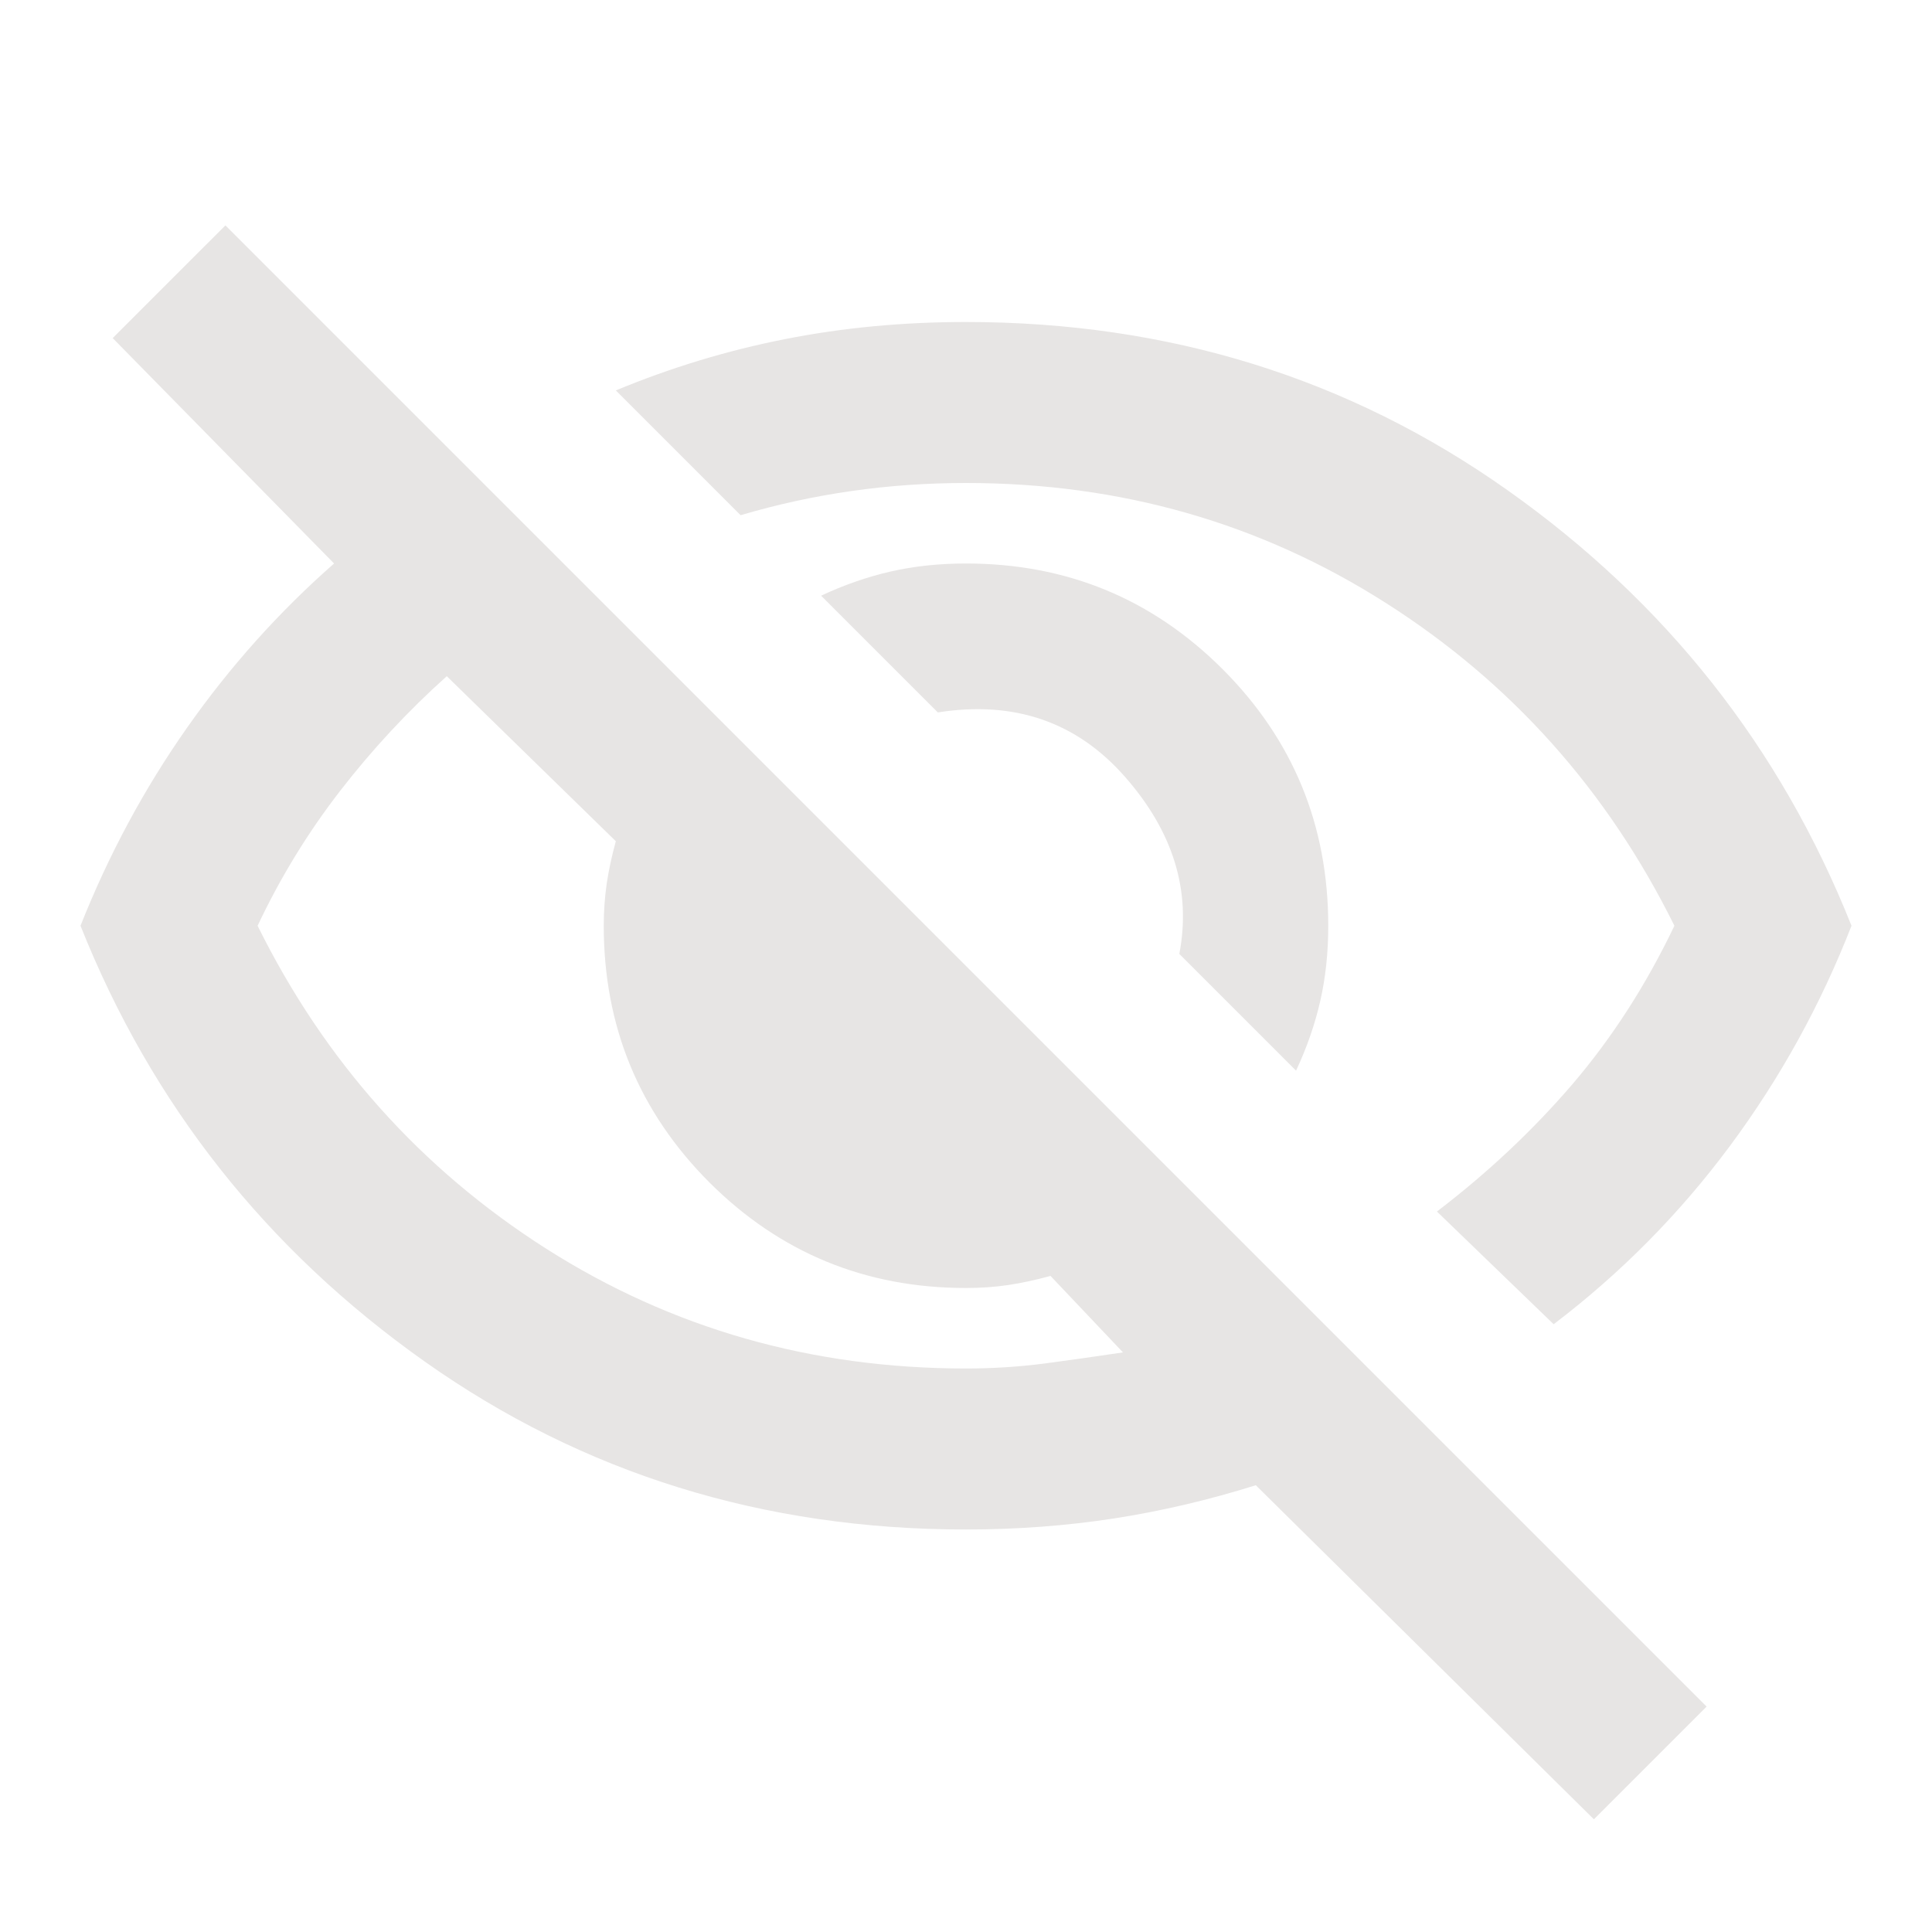
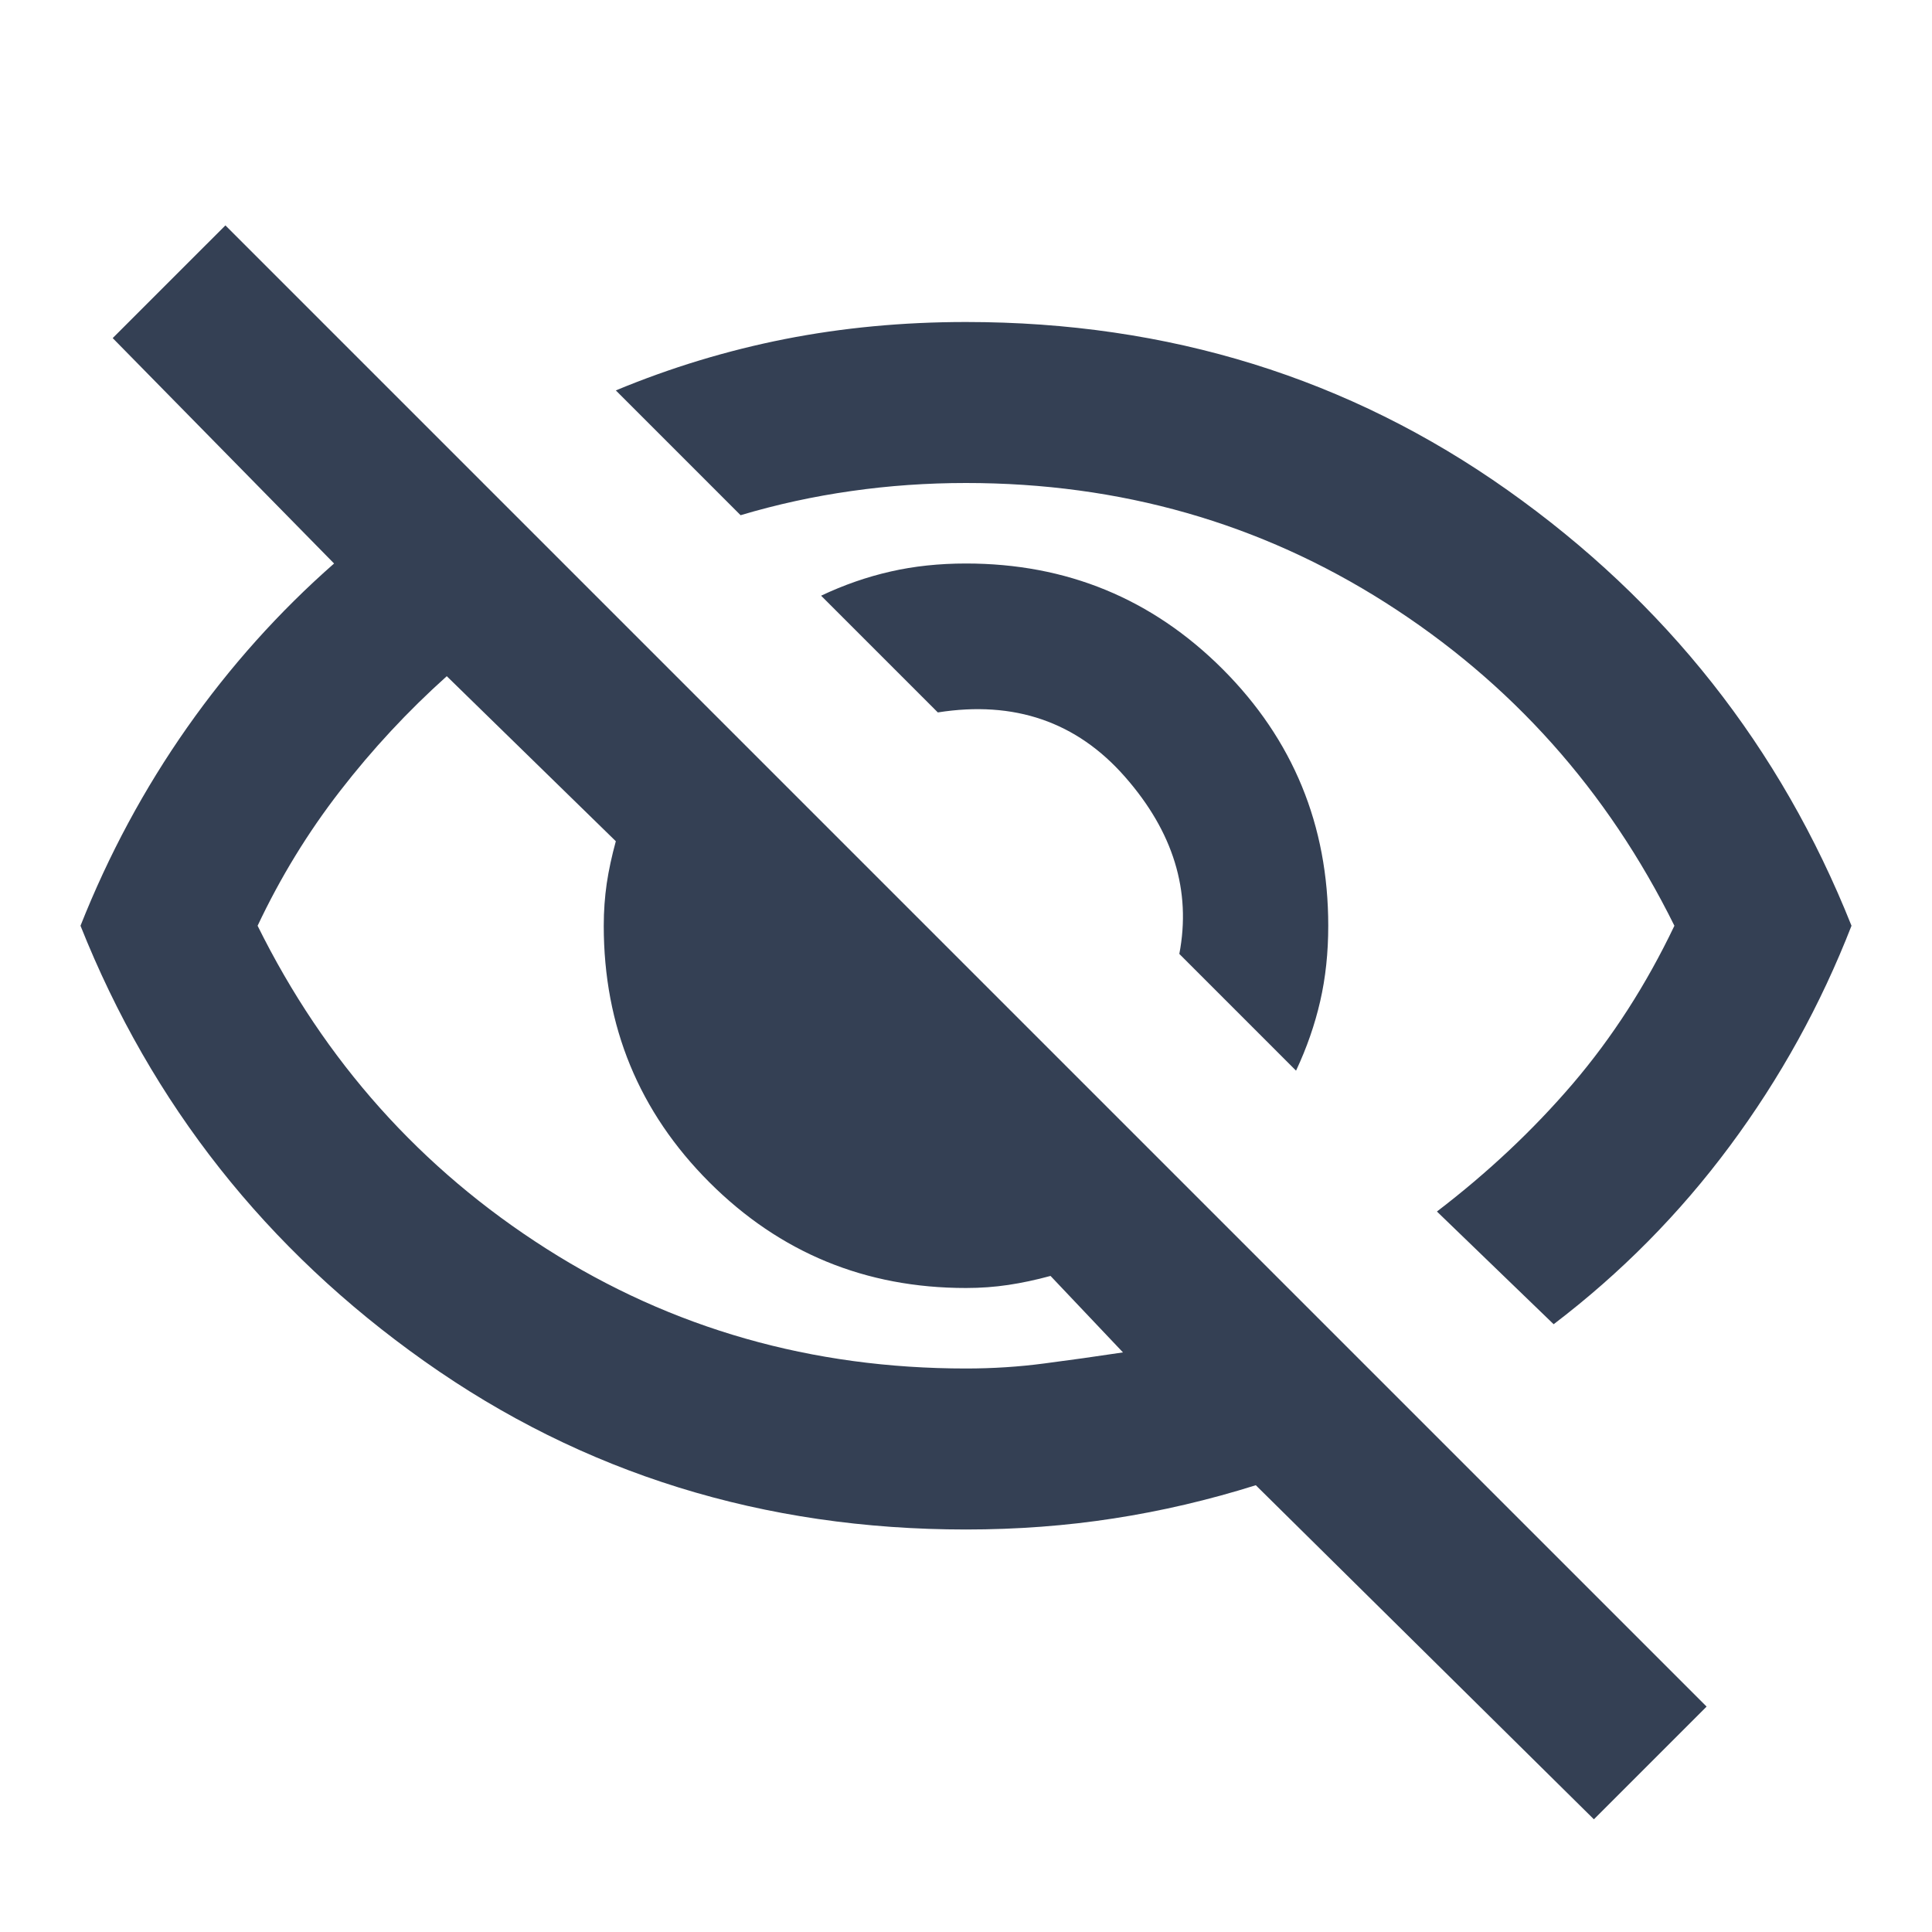
<svg xmlns="http://www.w3.org/2000/svg" width="24" height="24" viewBox="0 0 24 24" fill="none">
-   <path d="M16.1 13.3L14.65 11.85C14.8 11.067 14.575 10.333 13.975 9.65C13.375 8.967 12.6 8.7 11.65 8.85L10.2 7.4C10.483 7.267 10.771 7.167 11.062 7.1C11.354 7.033 11.667 7 12 7C13.25 7 14.312 7.438 15.188 8.313C16.062 9.188 16.5 10.25 16.5 11.5C16.5 11.833 16.467 12.146 16.4 12.438C16.333 12.729 16.233 13.017 16.1 13.3ZM19.3 16.45L17.85 15.05C18.483 14.567 19.046 14.037 19.538 13.463C20.029 12.887 20.45 12.233 20.8 11.5C19.967 9.817 18.771 8.479 17.212 7.488C15.654 6.496 13.917 6 12 6C11.517 6 11.042 6.033 10.575 6.1C10.108 6.167 9.65 6.267 9.2 6.4L7.65 4.85C8.333 4.567 9.033 4.354 9.75 4.213C10.467 4.071 11.217 4 12 4C14.517 4 16.758 4.696 18.725 6.088C20.692 7.479 22.117 9.283 23 11.5C22.617 12.483 22.113 13.396 21.488 14.238C20.863 15.079 20.133 15.817 19.3 16.45ZM19.8 22.6L15.6 18.45C15.017 18.633 14.429 18.771 13.838 18.863C13.246 18.954 12.633 19 12 19C9.483 19 7.242 18.304 5.275 16.913C3.308 15.521 1.883 13.717 1 11.5C1.35 10.617 1.792 9.796 2.325 9.038C2.858 8.279 3.467 7.6 4.15 7L1.4 4.2L2.8 2.8L21.2 21.2L19.8 22.6ZM5.55 8.4C5.067 8.833 4.625 9.308 4.225 9.825C3.825 10.342 3.483 10.9 3.2 11.5C4.033 13.183 5.229 14.521 6.787 15.513C8.346 16.504 10.083 17 12 17C12.333 17 12.658 16.979 12.975 16.938C13.292 16.896 13.617 16.85 13.95 16.8L13.05 15.85C12.867 15.9 12.692 15.938 12.525 15.963C12.358 15.988 12.183 16 12 16C10.75 16 9.688 15.562 8.812 14.688C7.938 13.812 7.5 12.75 7.5 11.5C7.5 11.317 7.513 11.142 7.537 10.975C7.562 10.808 7.6 10.633 7.65 10.45L5.55 8.4Z" fill="#E7E5E4" />
+   <path d="M16.1 13.3L14.65 11.85C14.8 11.066 14.575 10.333 13.975 9.65C13.375 8.966 12.6 8.7 11.65 8.85L10.2 7.4C10.483 7.266 10.771 7.166 11.062 7.1C11.354 7.033 11.667 7 12 7C13.25 7 14.312 7.437 15.188 8.312C16.062 9.187 16.5 10.25 16.5 11.5C16.5 11.833 16.467 12.146 16.4 12.437C16.333 12.729 16.233 13.017 16.1 13.3ZM19.3 16.45L17.85 15.05C18.483 14.566 19.046 14.037 19.538 13.462C20.029 12.887 20.45 12.233 20.8 11.5C19.967 9.816 18.771 8.479 17.212 7.487C15.654 6.496 13.917 6 12 6C11.517 6 11.042 6.033 10.575 6.1C10.108 6.166 9.65 6.266 9.2 6.4L7.65 4.85C8.333 4.566 9.033 4.354 9.75 4.212C10.467 4.071 11.217 4 12 4C14.517 4 16.758 4.696 18.725 6.087C20.692 7.479 22.117 9.283 23 11.5C22.617 12.483 22.113 13.396 21.488 14.237C20.863 15.079 20.133 15.816 19.3 16.45ZM19.8 22.6L15.6 18.45C15.017 18.633 14.429 18.771 13.838 18.862C13.246 18.954 12.633 19 12 19C9.483 19 7.242 18.304 5.275 16.912C3.308 15.521 1.883 13.716 1 11.5C1.35 10.617 1.792 9.796 2.325 9.037C2.858 8.279 3.467 7.6 4.15 7L1.4 4.2L2.8 2.8L21.2 21.2L19.8 22.6ZM5.55 8.4C5.067 8.833 4.625 9.308 4.225 9.825C3.825 10.341 3.483 10.9 3.2 11.5C4.033 13.183 5.229 14.521 6.787 15.512C8.346 16.504 10.083 17 12 17C12.333 17 12.658 16.979 12.975 16.937C13.292 16.896 13.617 16.85 13.95 16.8L13.05 15.85C12.867 15.9 12.692 15.937 12.525 15.962C12.358 15.987 12.183 16 12 16C10.75 16 9.688 15.562 8.812 14.687C7.938 13.812 7.5 12.75 7.5 11.5C7.5 11.316 7.513 11.142 7.537 10.975C7.562 10.808 7.6 10.633 7.65 10.45L5.55 8.4Z" fill="#344054" />
</svg>
